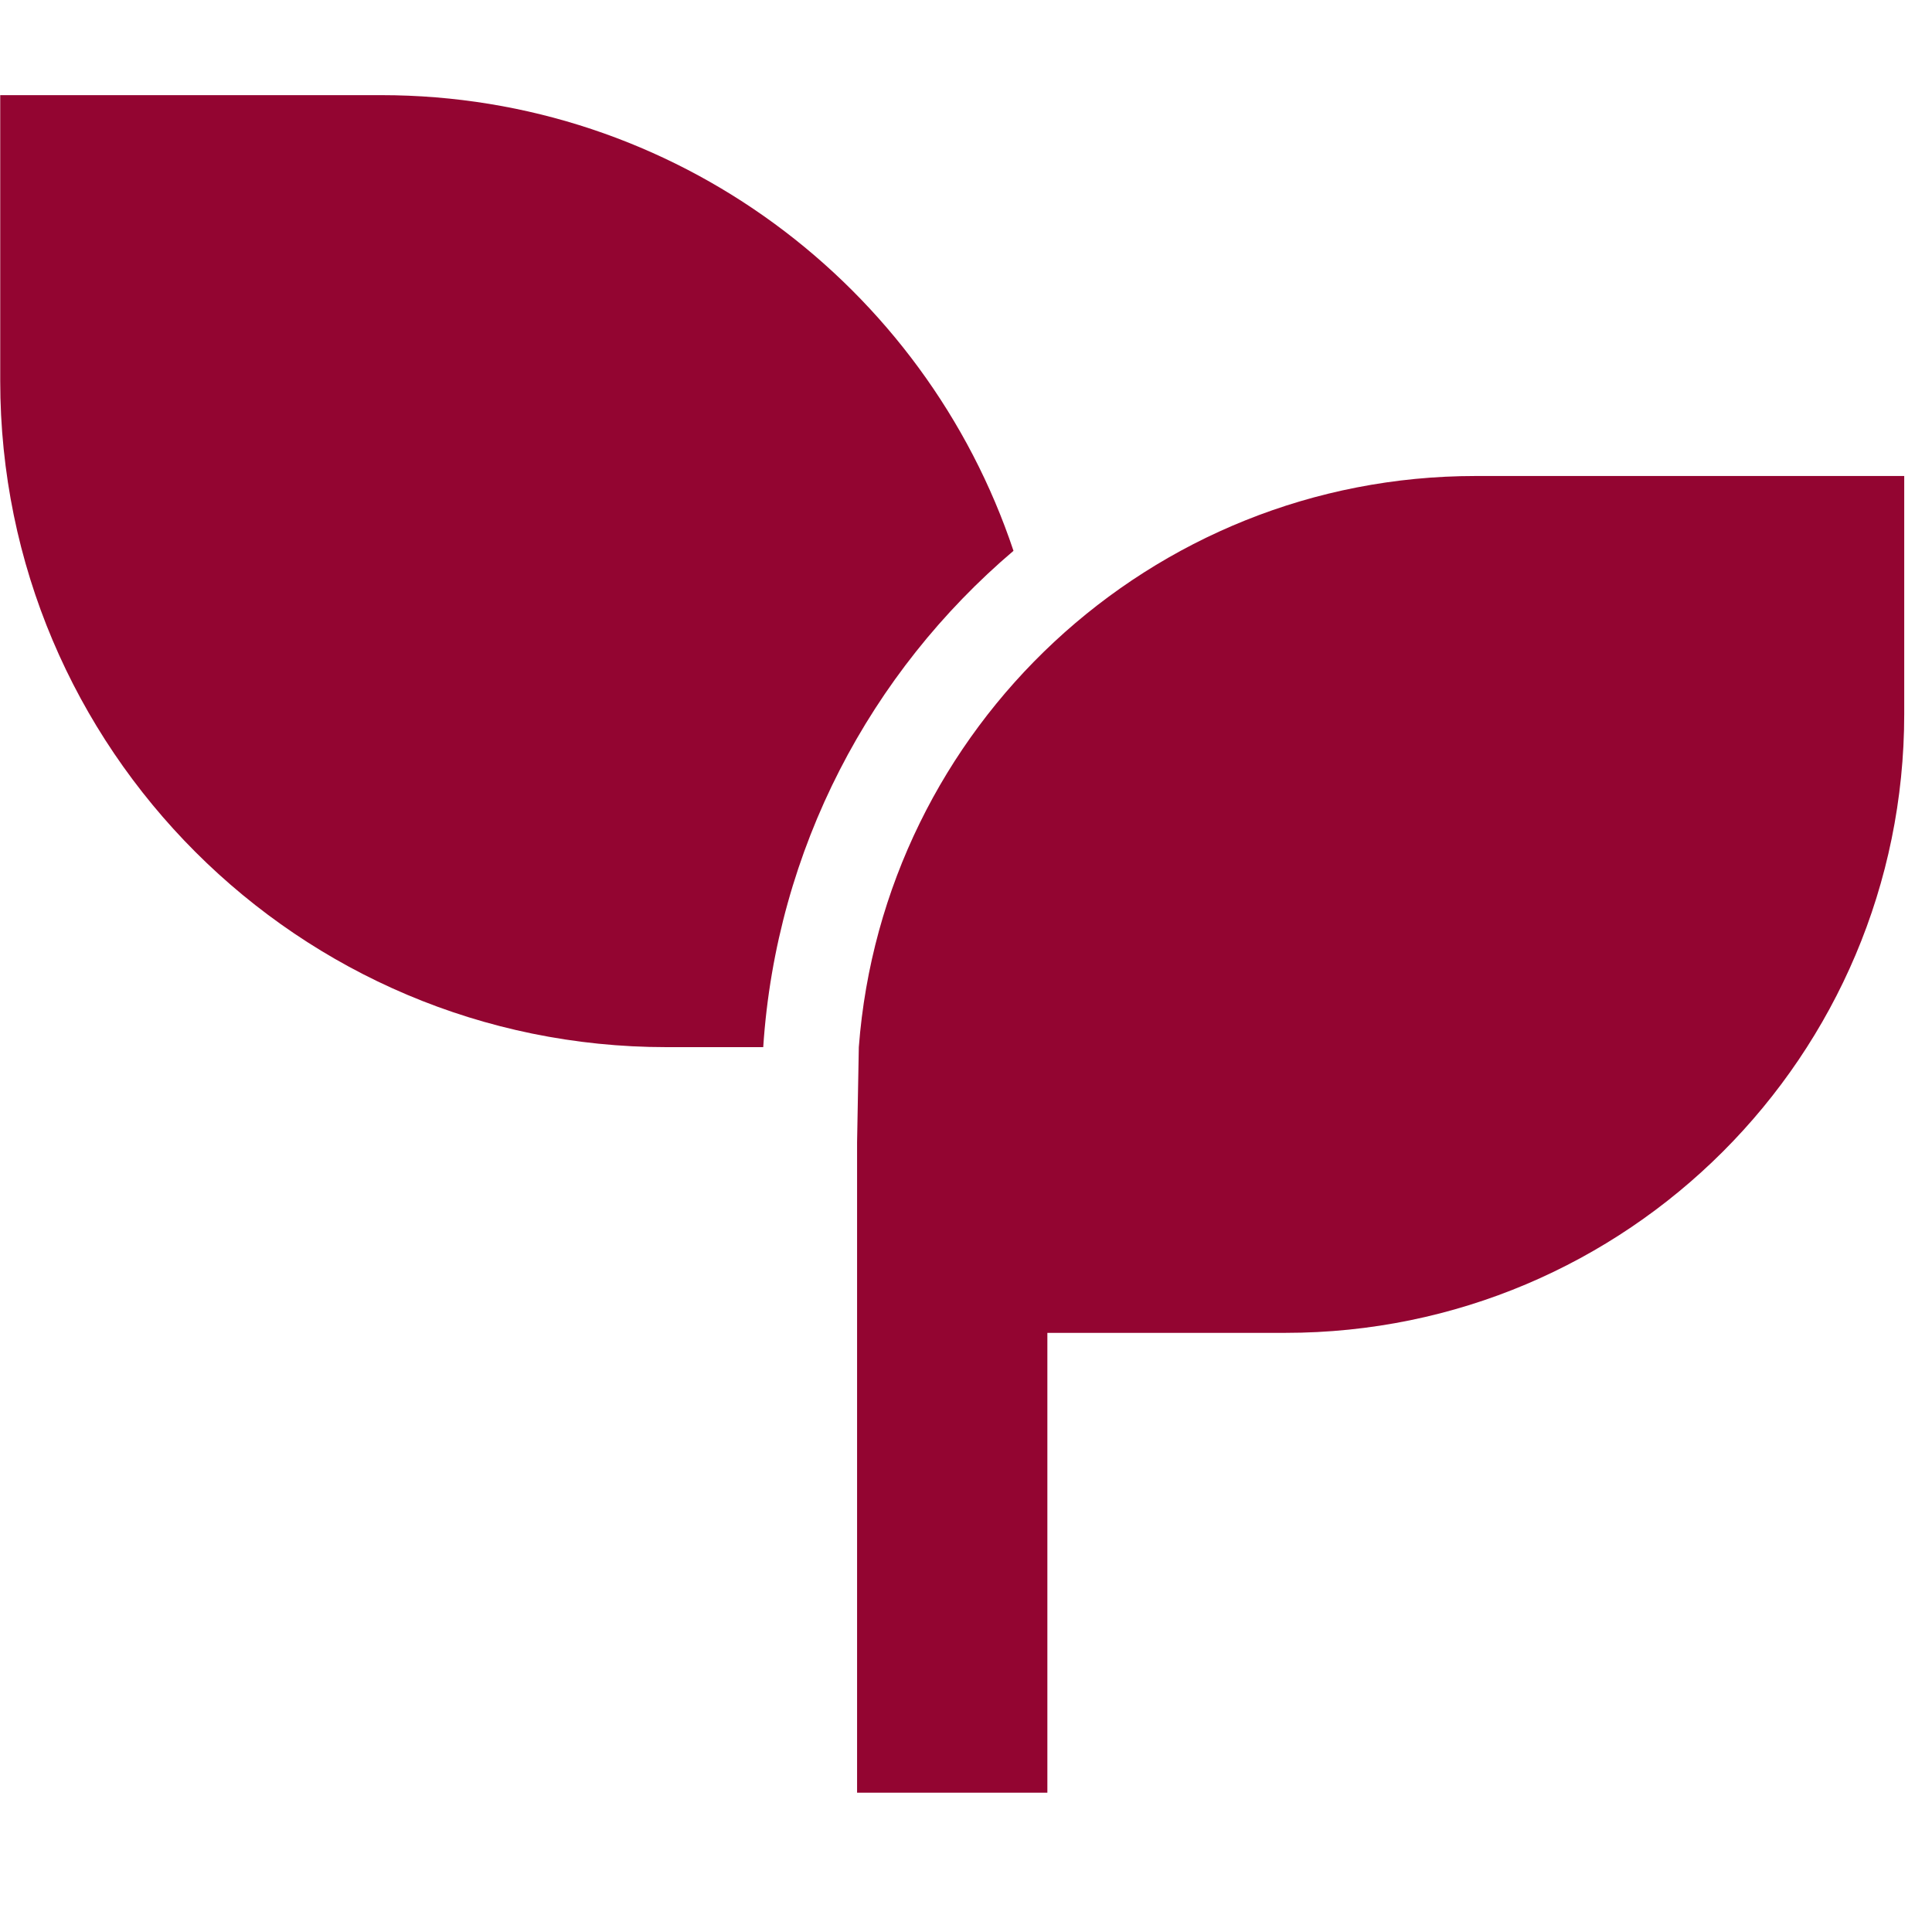
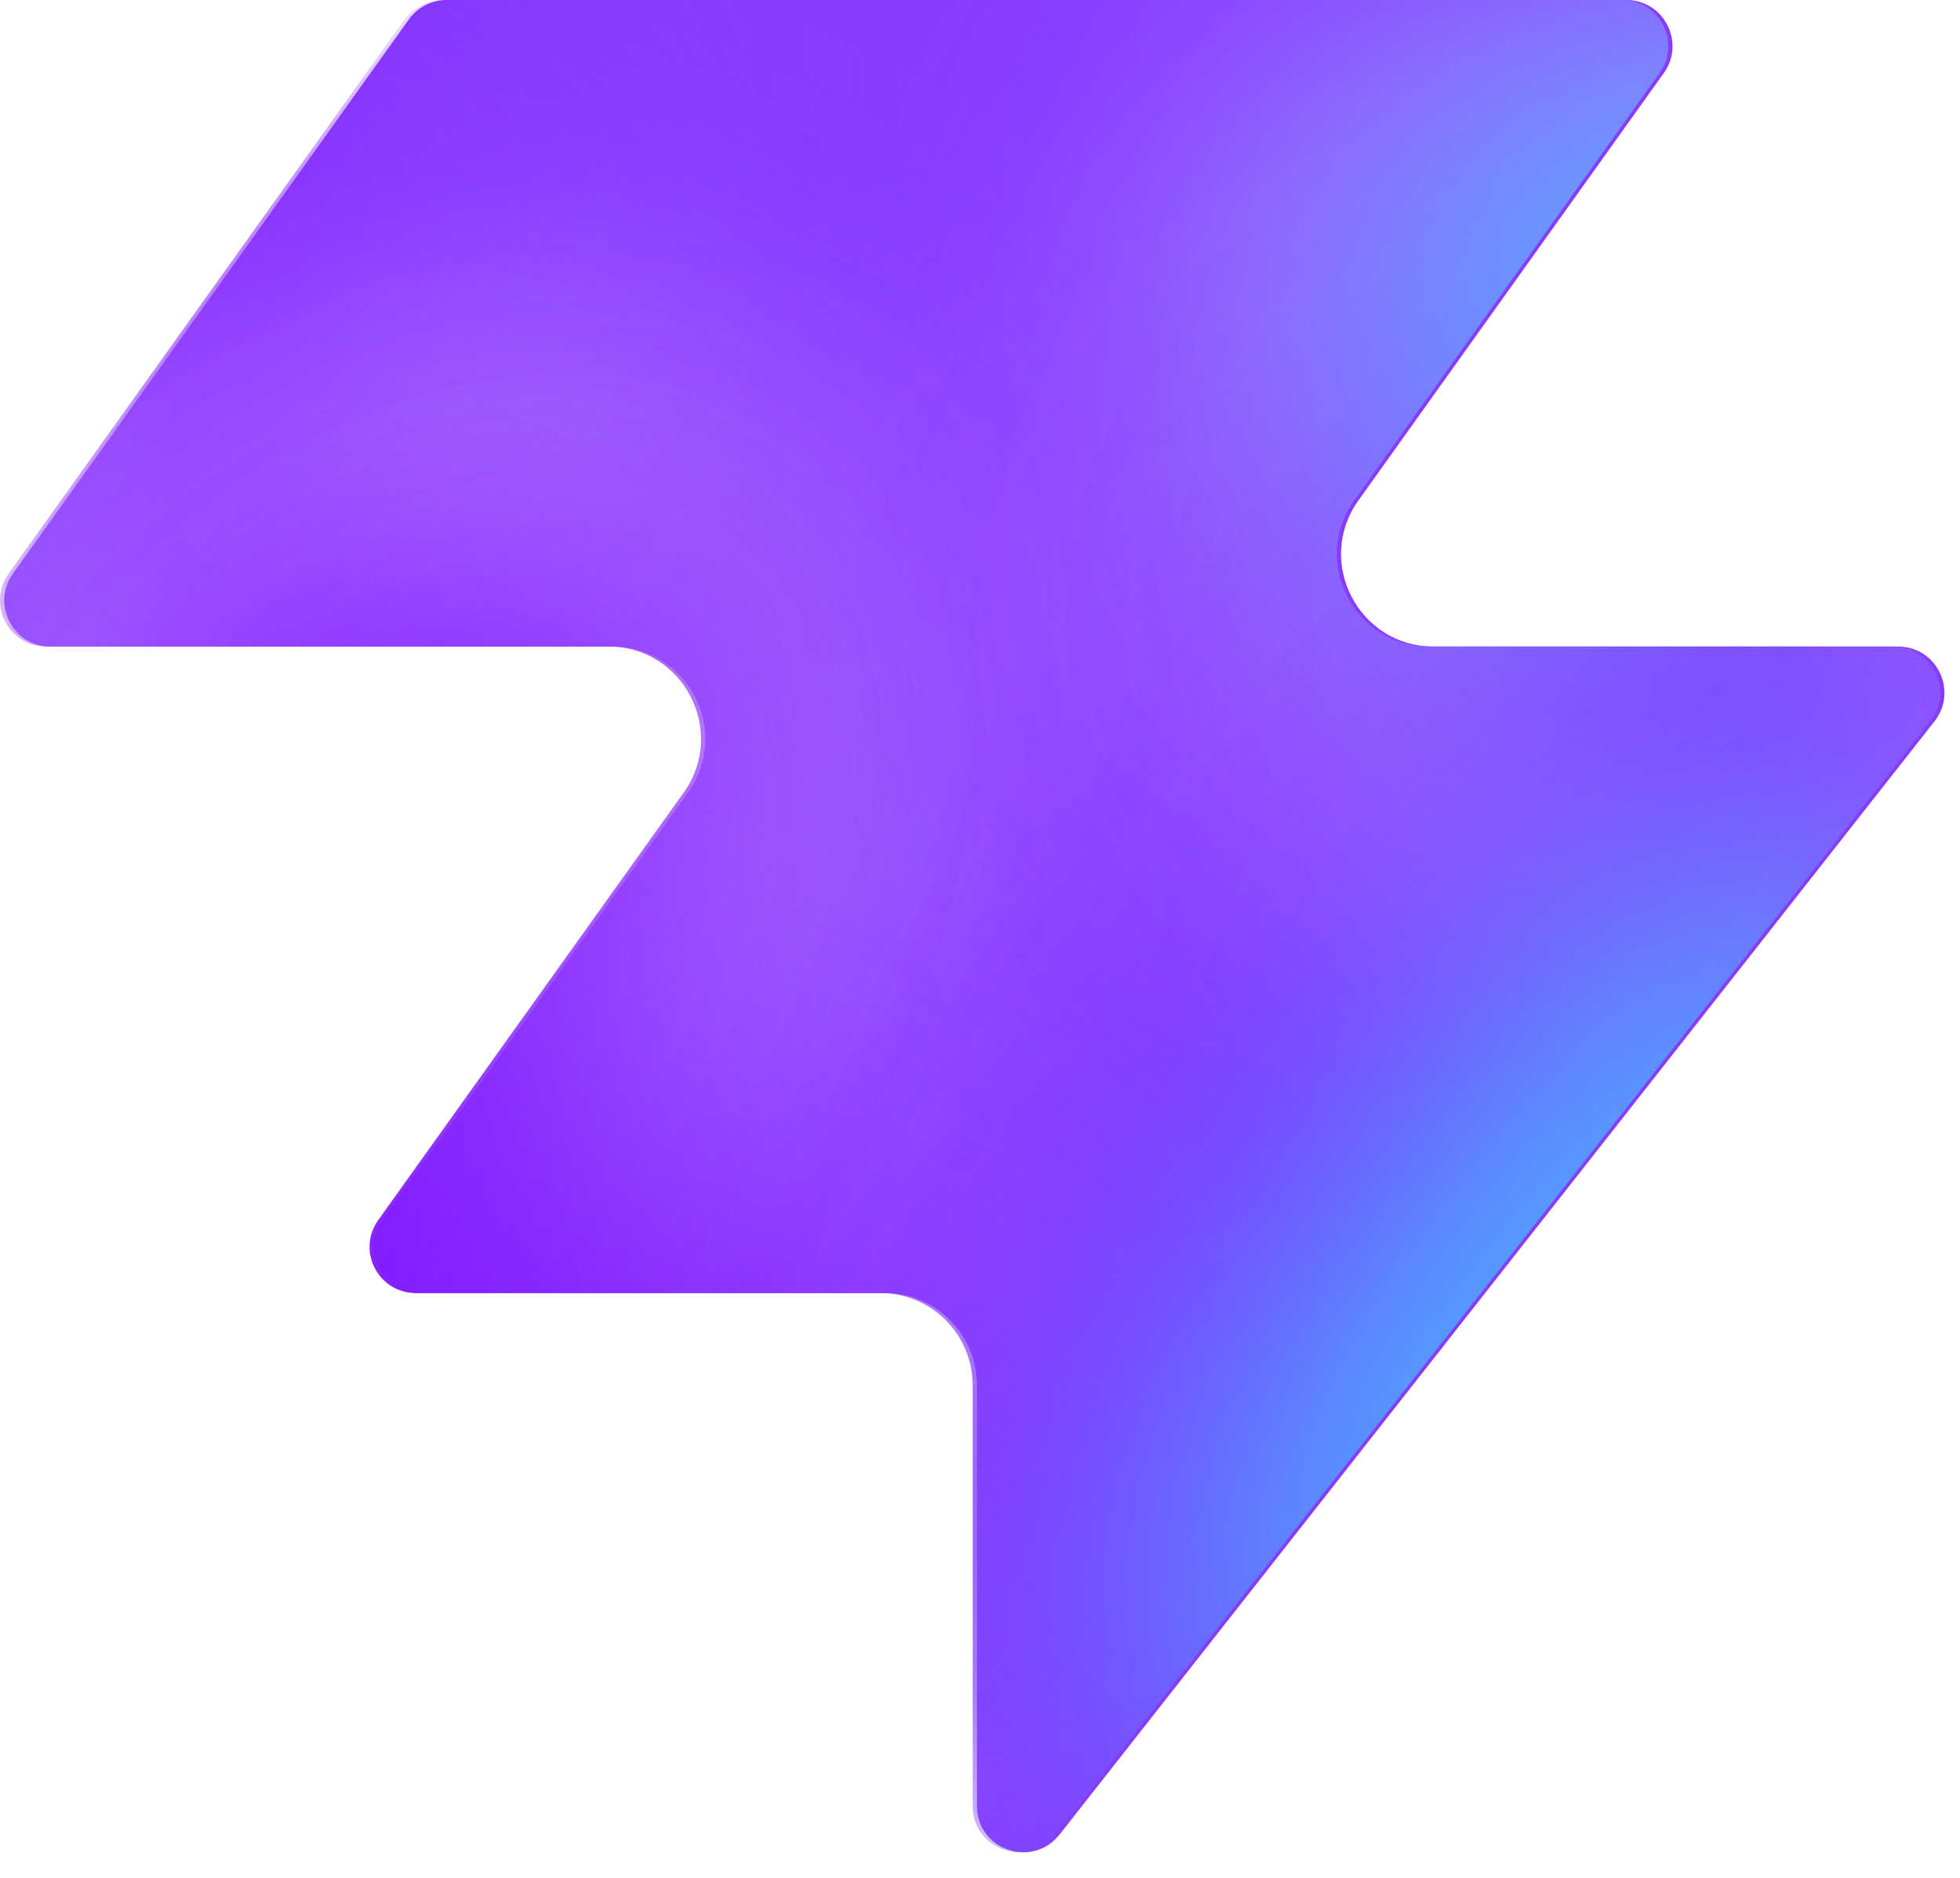
- <svg xmlns="http://www.w3.org/2000/svg" width="46" zoomAndPan="magnify" viewBox="0 0 34.5 34.5" height="46" preserveAspectRatio="xMidYMid meet" version="1.0">
+ <svg xmlns="http://www.w3.org/2000/svg" width="48" height="46" fill="none" viewBox="0 0 48 46">
+   <path fill="#863bff" d="M25.946 44.938c-.664.845-2.021.375-2.021-.698V33.937a2.26 2.26 0 0 0-2.262-2.262H10.287c-.92 0-1.456-1.04-.92-1.788l7.48-10.471c1.07-1.497 0-3.578-1.842-3.578H1.237c-.92 0-1.456-1.04-.92-1.788L10.013.474c.214-.297.556-.474.92-.474h28.894c.92 0 1.456 1.04.92 1.788l-7.48 10.471c-1.07 1.498 0 3.579 1.842 3.579h11.377c.943 0 1.473 1.088.89 1.83L25.947 44.94z" style="fill:#863bff;fill:color(display-p3 .525 .23 1);fill-opacity:1" />
+   <mask id="a" width="48" height="46" x="0" y="0" maskUnits="userSpaceOnUse" style="mask-type:alpha">
+     <path fill="#000" d="M25.842 44.938c-.664.844-2.021.375-2.021-.698V33.937a2.26 2.26 0 0 0-2.262-2.262H10.183c-.92 0-1.456-1.04-.92-1.788l7.48-10.471c1.07-1.498 0-3.579-1.842-3.579H1.133c-.92 0-1.456-1.04-.92-1.787L9.91.473c.214-.297.556-.474.92-.474h28.894c.92 0 1.456 1.04.92 1.788l-7.48 10.471c-1.07 1.498 0 3.578 1.842 3.578h11.377c.943 0 1.473 1.088.89 1.832L25.843 44.94z" style="fill:#000;fill-opacity:1" />
+   </mask>
+   <g mask="url(#a)">
+     <g filter="url(#b)">
+       <ellipse cx="5.508" cy="14.704" fill="#ede6ff" rx="5.508" ry="14.704" style="fill:#ede6ff;fill:color(display-p3 .927 .903 1);fill-opacity:1" transform="matrix(.00324 1 1 -.00324 -4.47 31.516)" />
+     </g>
+     <g filter="url(#c)">
+       <ellipse cx="10.399" cy="29.851" fill="#ede6ff" rx="10.399" ry="29.851" style="fill:#ede6ff;fill:color(display-p3 .927 .903 1);fill-opacity:1" transform="matrix(.00324 1 1 -.00324 -39.328 7.883)" />
+     </g>
+     <g filter="url(#d)">
+       <ellipse cx="5.508" cy="30.487" fill="#7e14ff" rx="5.508" ry="30.487" style="fill:#7e14ff;fill:color(display-p3 .492 .077 1);fill-opacity:1" transform="rotate(89.814 -25.913 -14.639)scale(1 -1)" />
+     </g>
+     <g filter="url(#e)">
+       <ellipse cx="5.508" cy="30.599" fill="#7e14ff" rx="5.508" ry="30.599" style="fill:#7e14ff;fill:color(display-p3 .492 .077 1);fill-opacity:1" transform="rotate(89.814 -32.644 -3.334)scale(1 -1)" />
+     </g>
+     <g filter="url(#f)">
+       <ellipse cx="5.508" cy="30.599" fill="#7e14ff" rx="5.508" ry="30.599" style="fill:#7e14ff;fill:color(display-p3 .492 .077 1);fill-opacity:1" transform="matrix(.00324 1 1 -.00324 -34.34 30.47)" />
+     </g>
+     <g filter="url(#g)">
+       <ellipse cx="14.072" cy="22.078" fill="#ede6ff" rx="14.072" ry="22.078" style="fill:#ede6ff;fill:color(display-p3 .927 .903 1);fill-opacity:1" transform="rotate(93.35 24.506 48.493)scale(-1 1)" />
+     </g>
+     <g filter="url(#h)">
+       <ellipse cx="3.47" cy="21.501" fill="#7e14ff" rx="3.47" ry="21.501" style="fill:#7e14ff;fill:color(display-p3 .492 .077 1);fill-opacity:1" transform="rotate(89.009 28.708 47.59)scale(-1 1)" />
+     </g>
+     <g filter="url(#i)">
+       <ellipse cx="3.47" cy="21.501" fill="#7e14ff" rx="3.47" ry="21.501" style="fill:#7e14ff;fill:color(display-p3 .492 .077 1);fill-opacity:1" transform="rotate(89.009 28.708 47.59)scale(-1 1)" />
+     </g>
+     <g filter="url(#j)">
+       <ellipse cx=".387" cy="8.972" fill="#7e14ff" rx="4.407" ry="29.108" style="fill:#7e14ff;fill:color(display-p3 .492 .077 1);fill-opacity:1" transform="rotate(39.51 .387 8.972)" />
+     </g>
+     <g filter="url(#k)">
+       <ellipse cx="47.523" cy="-6.092" fill="#7e14ff" rx="4.407" ry="29.108" style="fill:#7e14ff;fill:color(display-p3 .492 .077 1);fill-opacity:1" transform="rotate(37.892 47.523 -6.092)" />
+     </g>
+     <g filter="url(#l)">
+       <ellipse cx="41.412" cy="6.333" fill="#47bfff" rx="5.971" ry="9.665" style="fill:#47bfff;fill:color(display-p3 .28 .748 1);fill-opacity:1" transform="rotate(37.892 41.412 6.333)" />
+     </g>
+     <g filter="url(#m)">
+       <ellipse cx="-1.879" cy="38.332" fill="#7e14ff" rx="4.407" ry="29.108" style="fill:#7e14ff;fill:color(display-p3 .492 .077 1);fill-opacity:1" transform="rotate(37.892 -1.88 38.332)" />
+     </g>
+     <g filter="url(#n)">
+       <ellipse cx="-1.879" cy="38.332" fill="#7e14ff" rx="4.407" ry="29.108" style="fill:#7e14ff;fill:color(display-p3 .492 .077 1);fill-opacity:1" transform="rotate(37.892 -1.88 38.332)" />
+     </g>
+     <g filter="url(#o)">
+       <ellipse cx="35.651" cy="29.907" fill="#7e14ff" rx="4.407" ry="29.108" style="fill:#7e14ff;fill:color(display-p3 .492 .077 1);fill-opacity:1" transform="rotate(37.892 35.651 29.907)" />
+     </g>
+     <g filter="url(#p)">
+       <ellipse cx="38.418" cy="32.4" fill="#47bfff" rx="5.971" ry="15.297" style="fill:#47bfff;fill:color(display-p3 .28 .748 1);fill-opacity:1" transform="rotate(37.892 38.418 32.4)" />
+     </g>
+   </g>
  <defs>
-     <clipPath id="06d4b899f1">
-       <path d="M 0 1.699 L 34.008 1.699 L 34.008 32.012 L 0 32.012 Z M 0 1.699 " clip-rule="nonzero" />
-     </clipPath>
+     <filter id="b" width="60.045" height="41.654" x="-19.77" y="16.149" color-interpolation-filters="sRGB" filterUnits="userSpaceOnUse">
+       <feFlood flood-opacity="0" result="BackgroundImageFix" />
+       <feBlend in="SourceGraphic" in2="BackgroundImageFix" result="shape" />
+       <feGaussianBlur result="effect1_foregroundBlur_2002_17158" stdDeviation="7.659" />
+     </filter>
+     <filter id="c" width="90.34" height="51.437" x="-54.613" y="-7.533" color-interpolation-filters="sRGB" filterUnits="userSpaceOnUse">
+       <feFlood flood-opacity="0" result="BackgroundImageFix" />
+       <feBlend in="SourceGraphic" in2="BackgroundImageFix" result="shape" />
+       <feGaussianBlur result="effect1_foregroundBlur_2002_17158" stdDeviation="7.659" />
+     </filter>
+     <filter id="d" width="79.355" height="29.4" x="-49.64" y="2.03" color-interpolation-filters="sRGB" filterUnits="userSpaceOnUse">
+       <feFlood flood-opacity="0" result="BackgroundImageFix" />
+       <feBlend in="SourceGraphic" in2="BackgroundImageFix" result="shape" />
+       <feGaussianBlur result="effect1_foregroundBlur_2002_17158" stdDeviation="4.596" />
+     </filter>
+     <filter id="e" width="79.579" height="29.4" x="-45.045" y="20.029" color-interpolation-filters="sRGB" filterUnits="userSpaceOnUse">
+       <feFlood flood-opacity="0" result="BackgroundImageFix" />
+       <feBlend in="SourceGraphic" in2="BackgroundImageFix" result="shape" />
+       <feGaussianBlur result="effect1_foregroundBlur_2002_17158" stdDeviation="4.596" />
+     </filter>
+     <filter id="f" width="79.579" height="29.4" x="-43.513" y="21.178" color-interpolation-filters="sRGB" filterUnits="userSpaceOnUse">
+       <feFlood flood-opacity="0" result="BackgroundImageFix" />
+       <feBlend in="SourceGraphic" in2="BackgroundImageFix" result="shape" />
+       <feGaussianBlur result="effect1_foregroundBlur_2002_17158" stdDeviation="4.596" />
+     </filter>
+     <filter id="g" width="74.749" height="58.852" x="15.756" y="-17.901" color-interpolation-filters="sRGB" filterUnits="userSpaceOnUse">
+       <feFlood flood-opacity="0" result="BackgroundImageFix" />
+       <feBlend in="SourceGraphic" in2="BackgroundImageFix" result="shape" />
+       <feGaussianBlur result="effect1_foregroundBlur_2002_17158" stdDeviation="7.659" />
+     </filter>
+     <filter id="h" width="61.377" height="25.362" x="23.548" y="2.284" color-interpolation-filters="sRGB" filterUnits="userSpaceOnUse">
+       <feFlood flood-opacity="0" result="BackgroundImageFix" />
+       <feBlend in="SourceGraphic" in2="BackgroundImageFix" result="shape" />
+       <feGaussianBlur result="effect1_foregroundBlur_2002_17158" stdDeviation="4.596" />
+     </filter>
+     <filter id="i" width="61.377" height="25.362" x="23.548" y="2.284" color-interpolation-filters="sRGB" filterUnits="userSpaceOnUse">
+       <feFlood flood-opacity="0" result="BackgroundImageFix" />
+       <feBlend in="SourceGraphic" in2="BackgroundImageFix" result="shape" />
+       <feGaussianBlur result="effect1_foregroundBlur_2002_17158" stdDeviation="4.596" />
+     </filter>
+     <filter id="j" width="56.045" height="63.649" x="-27.636" y="-22.853" color-interpolation-filters="sRGB" filterUnits="userSpaceOnUse">
+       <feFlood flood-opacity="0" result="BackgroundImageFix" />
+       <feBlend in="SourceGraphic" in2="BackgroundImageFix" result="shape" />
+       <feGaussianBlur result="effect1_foregroundBlur_2002_17158" stdDeviation="4.596" />
+     </filter>
+     <filter id="k" width="54.814" height="64.646" x="20.116" y="-38.415" color-interpolation-filters="sRGB" filterUnits="userSpaceOnUse">
+       <feFlood flood-opacity="0" result="BackgroundImageFix" />
+       <feBlend in="SourceGraphic" in2="BackgroundImageFix" result="shape" />
+       <feGaussianBlur result="effect1_foregroundBlur_2002_17158" stdDeviation="4.596" />
+     </filter>
+     <filter id="l" width="33.541" height="35.313" x="24.641" y="-11.323" color-interpolation-filters="sRGB" filterUnits="userSpaceOnUse">
+       <feFlood flood-opacity="0" result="BackgroundImageFix" />
+       <feBlend in="SourceGraphic" in2="BackgroundImageFix" result="shape" />
+       <feGaussianBlur result="effect1_foregroundBlur_2002_17158" stdDeviation="4.596" />
+     </filter>
+     <filter id="m" width="54.814" height="64.646" x="-29.286" y="6.009" color-interpolation-filters="sRGB" filterUnits="userSpaceOnUse">
+       <feFlood flood-opacity="0" result="BackgroundImageFix" />
+       <feBlend in="SourceGraphic" in2="BackgroundImageFix" result="shape" />
+       <feGaussianBlur result="effect1_foregroundBlur_2002_17158" stdDeviation="4.596" />
+     </filter>
+     <filter id="n" width="54.814" height="64.646" x="-29.286" y="6.009" color-interpolation-filters="sRGB" filterUnits="userSpaceOnUse">
+       <feFlood flood-opacity="0" result="BackgroundImageFix" />
+       <feBlend in="SourceGraphic" in2="BackgroundImageFix" result="shape" />
+       <feGaussianBlur result="effect1_foregroundBlur_2002_17158" stdDeviation="4.596" />
+     </filter>
+     <filter id="o" width="54.814" height="64.646" x="8.244" y="-2.416" color-interpolation-filters="sRGB" filterUnits="userSpaceOnUse">
+       <feFlood flood-opacity="0" result="BackgroundImageFix" />
+       <feBlend in="SourceGraphic" in2="BackgroundImageFix" result="shape" />
+       <feGaussianBlur result="effect1_foregroundBlur_2002_17158" stdDeviation="4.596" />
+     </filter>
+     <filter id="p" width="39.409" height="43.623" x="18.713" y="10.588" color-interpolation-filters="sRGB" filterUnits="userSpaceOnUse">
+       <feFlood flood-opacity="0" result="BackgroundImageFix" />
+       <feBlend in="SourceGraphic" in2="BackgroundImageFix" result="shape" />
+       <feGaussianBlur result="effect1_foregroundBlur_2002_17158" stdDeviation="4.596" />
+     </filter>
  </defs>
-   <g clip-path="url(#06d4b899f1)">
-     <path fill="#930531" d="M 34.004 8.5 L 34.004 12.75 C 34.004 18.852 29.055 23.801 22.953 23.801 L 18.703 23.801 L 18.703 32.301 L 15.305 32.301 L 15.305 20.398 L 15.336 18.699 C 15.77 12.996 20.539 8.5 26.352 8.5 Z M 6.805 1.699 C 12.059 1.699 16.52 5.109 18.098 9.836 C 15.547 12.004 13.863 15.152 13.629 18.699 L 11.902 18.699 C 5.332 18.699 0.004 13.371 0.004 6.801 L 0.004 1.699 Z M 6.805 1.699 " fill-opacity="1" fill-rule="nonzero" />
-   </g>
</svg>
